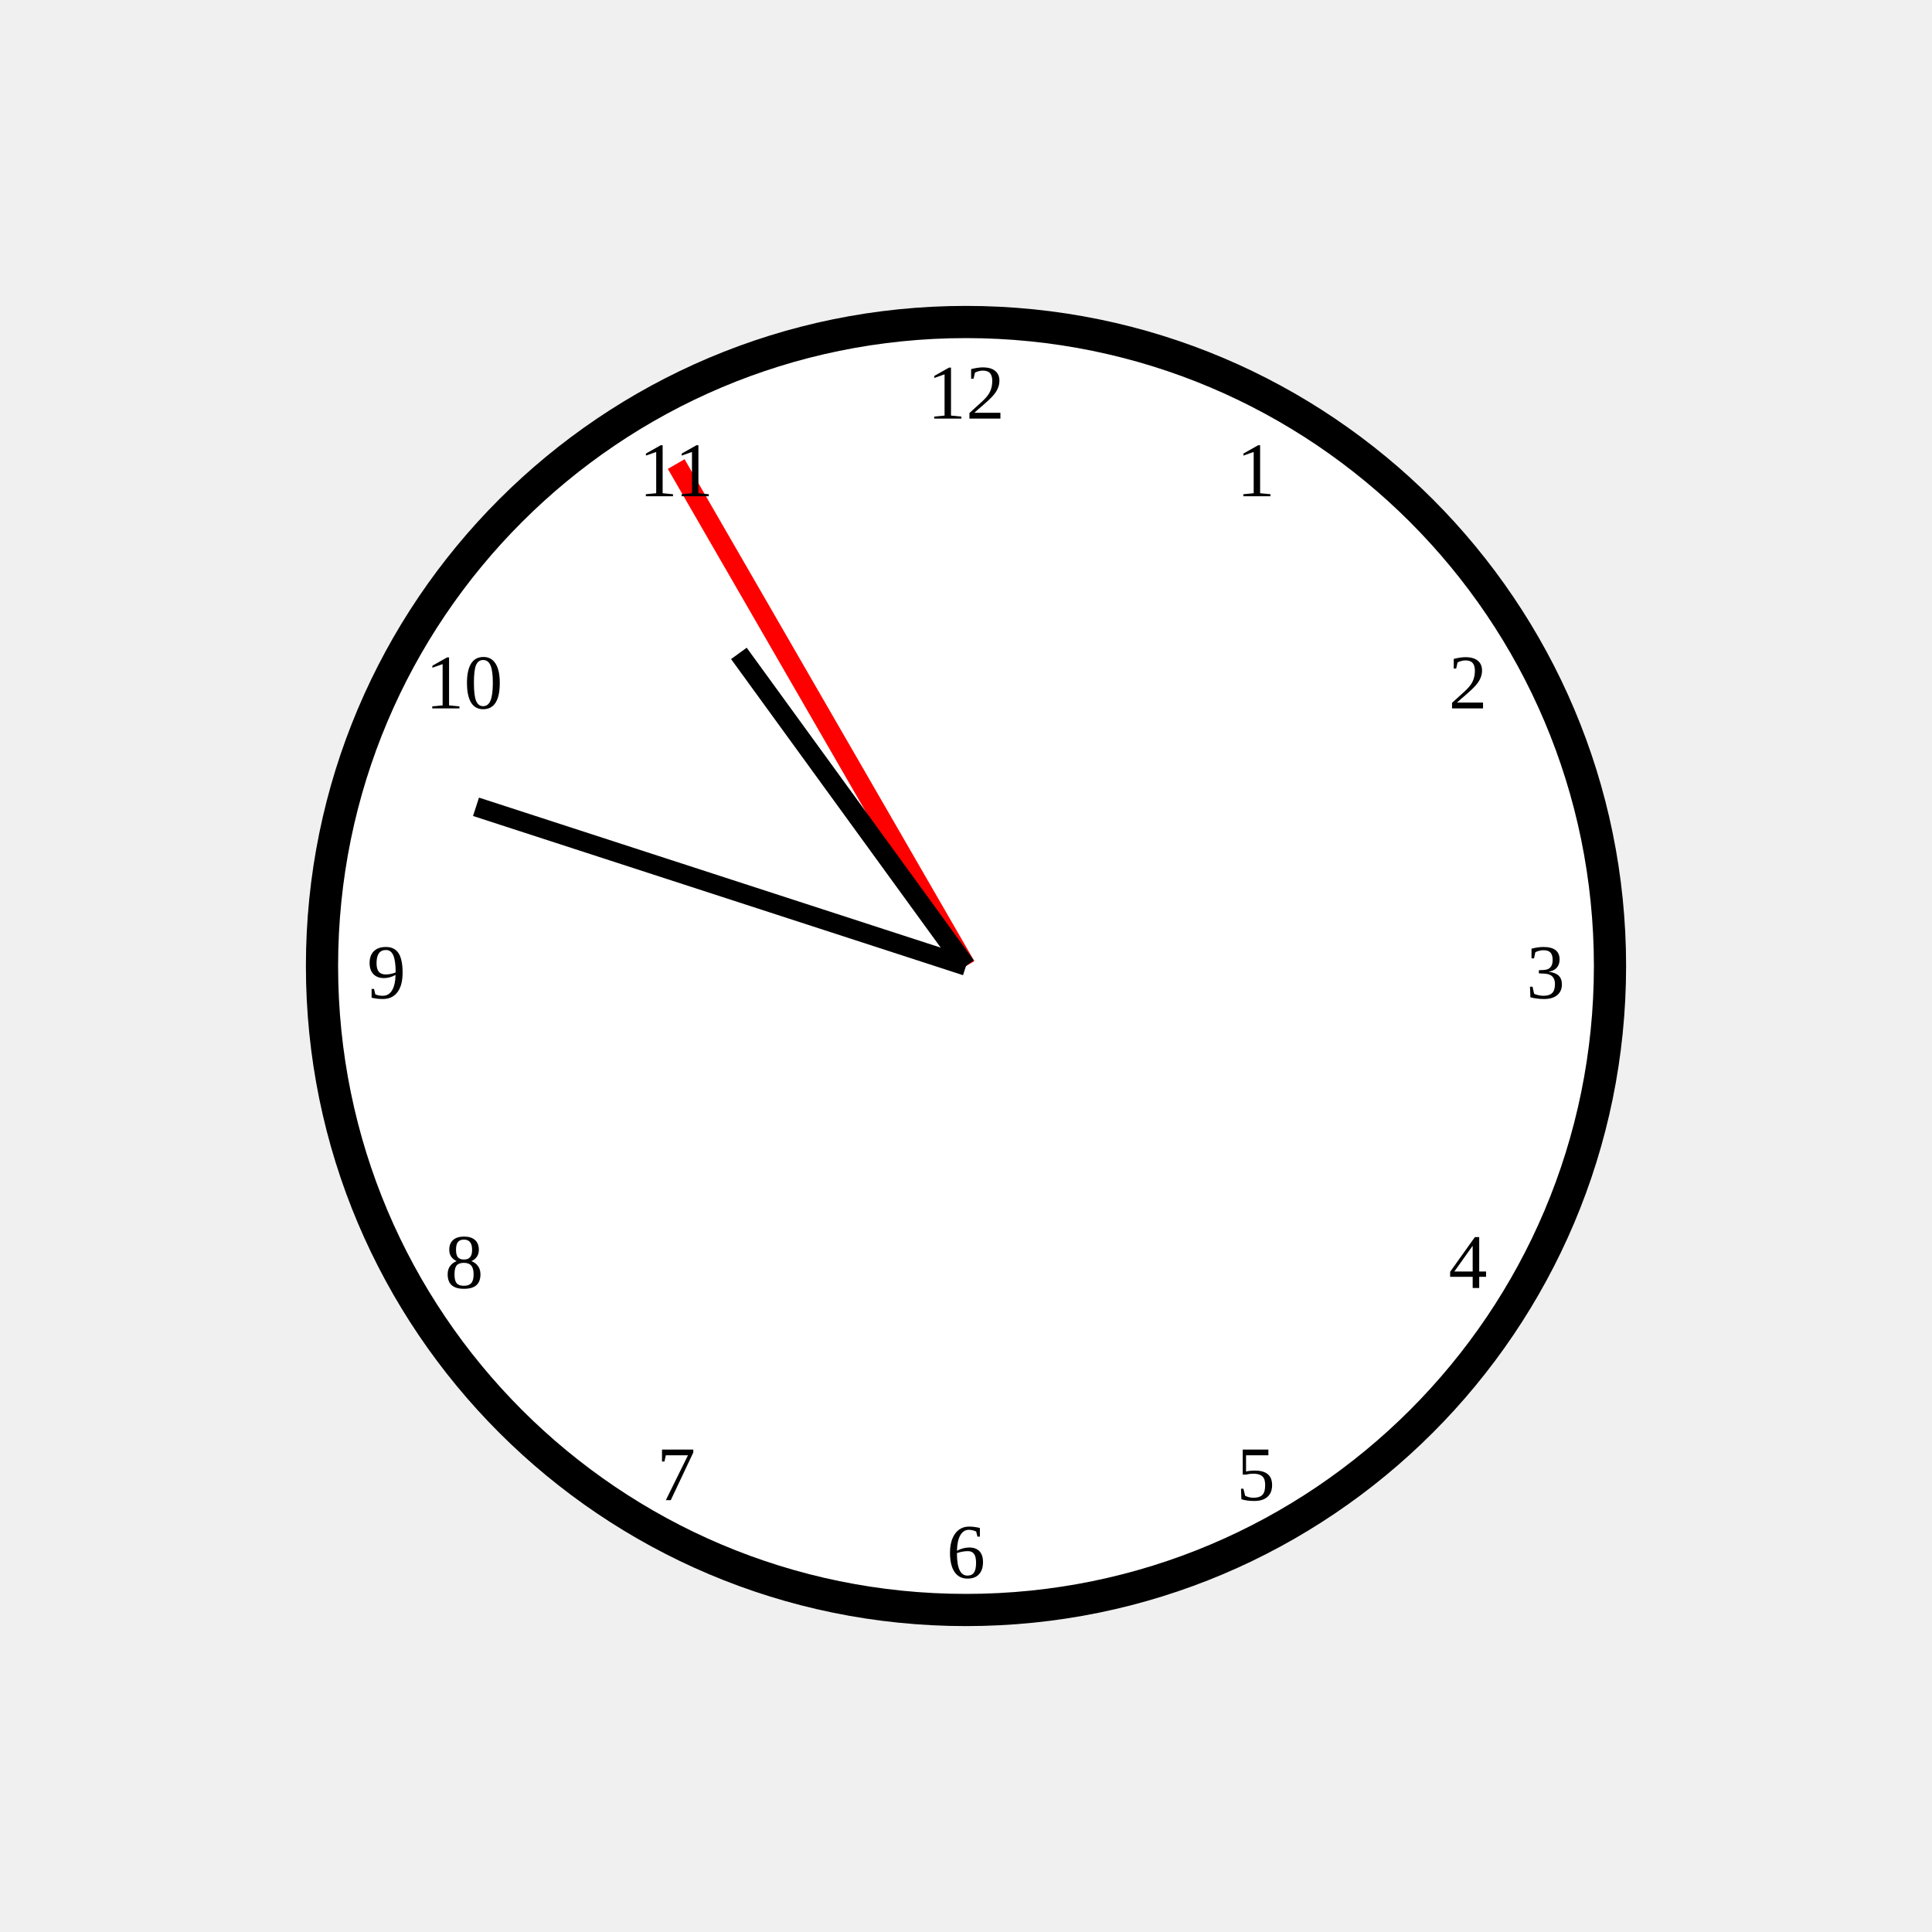
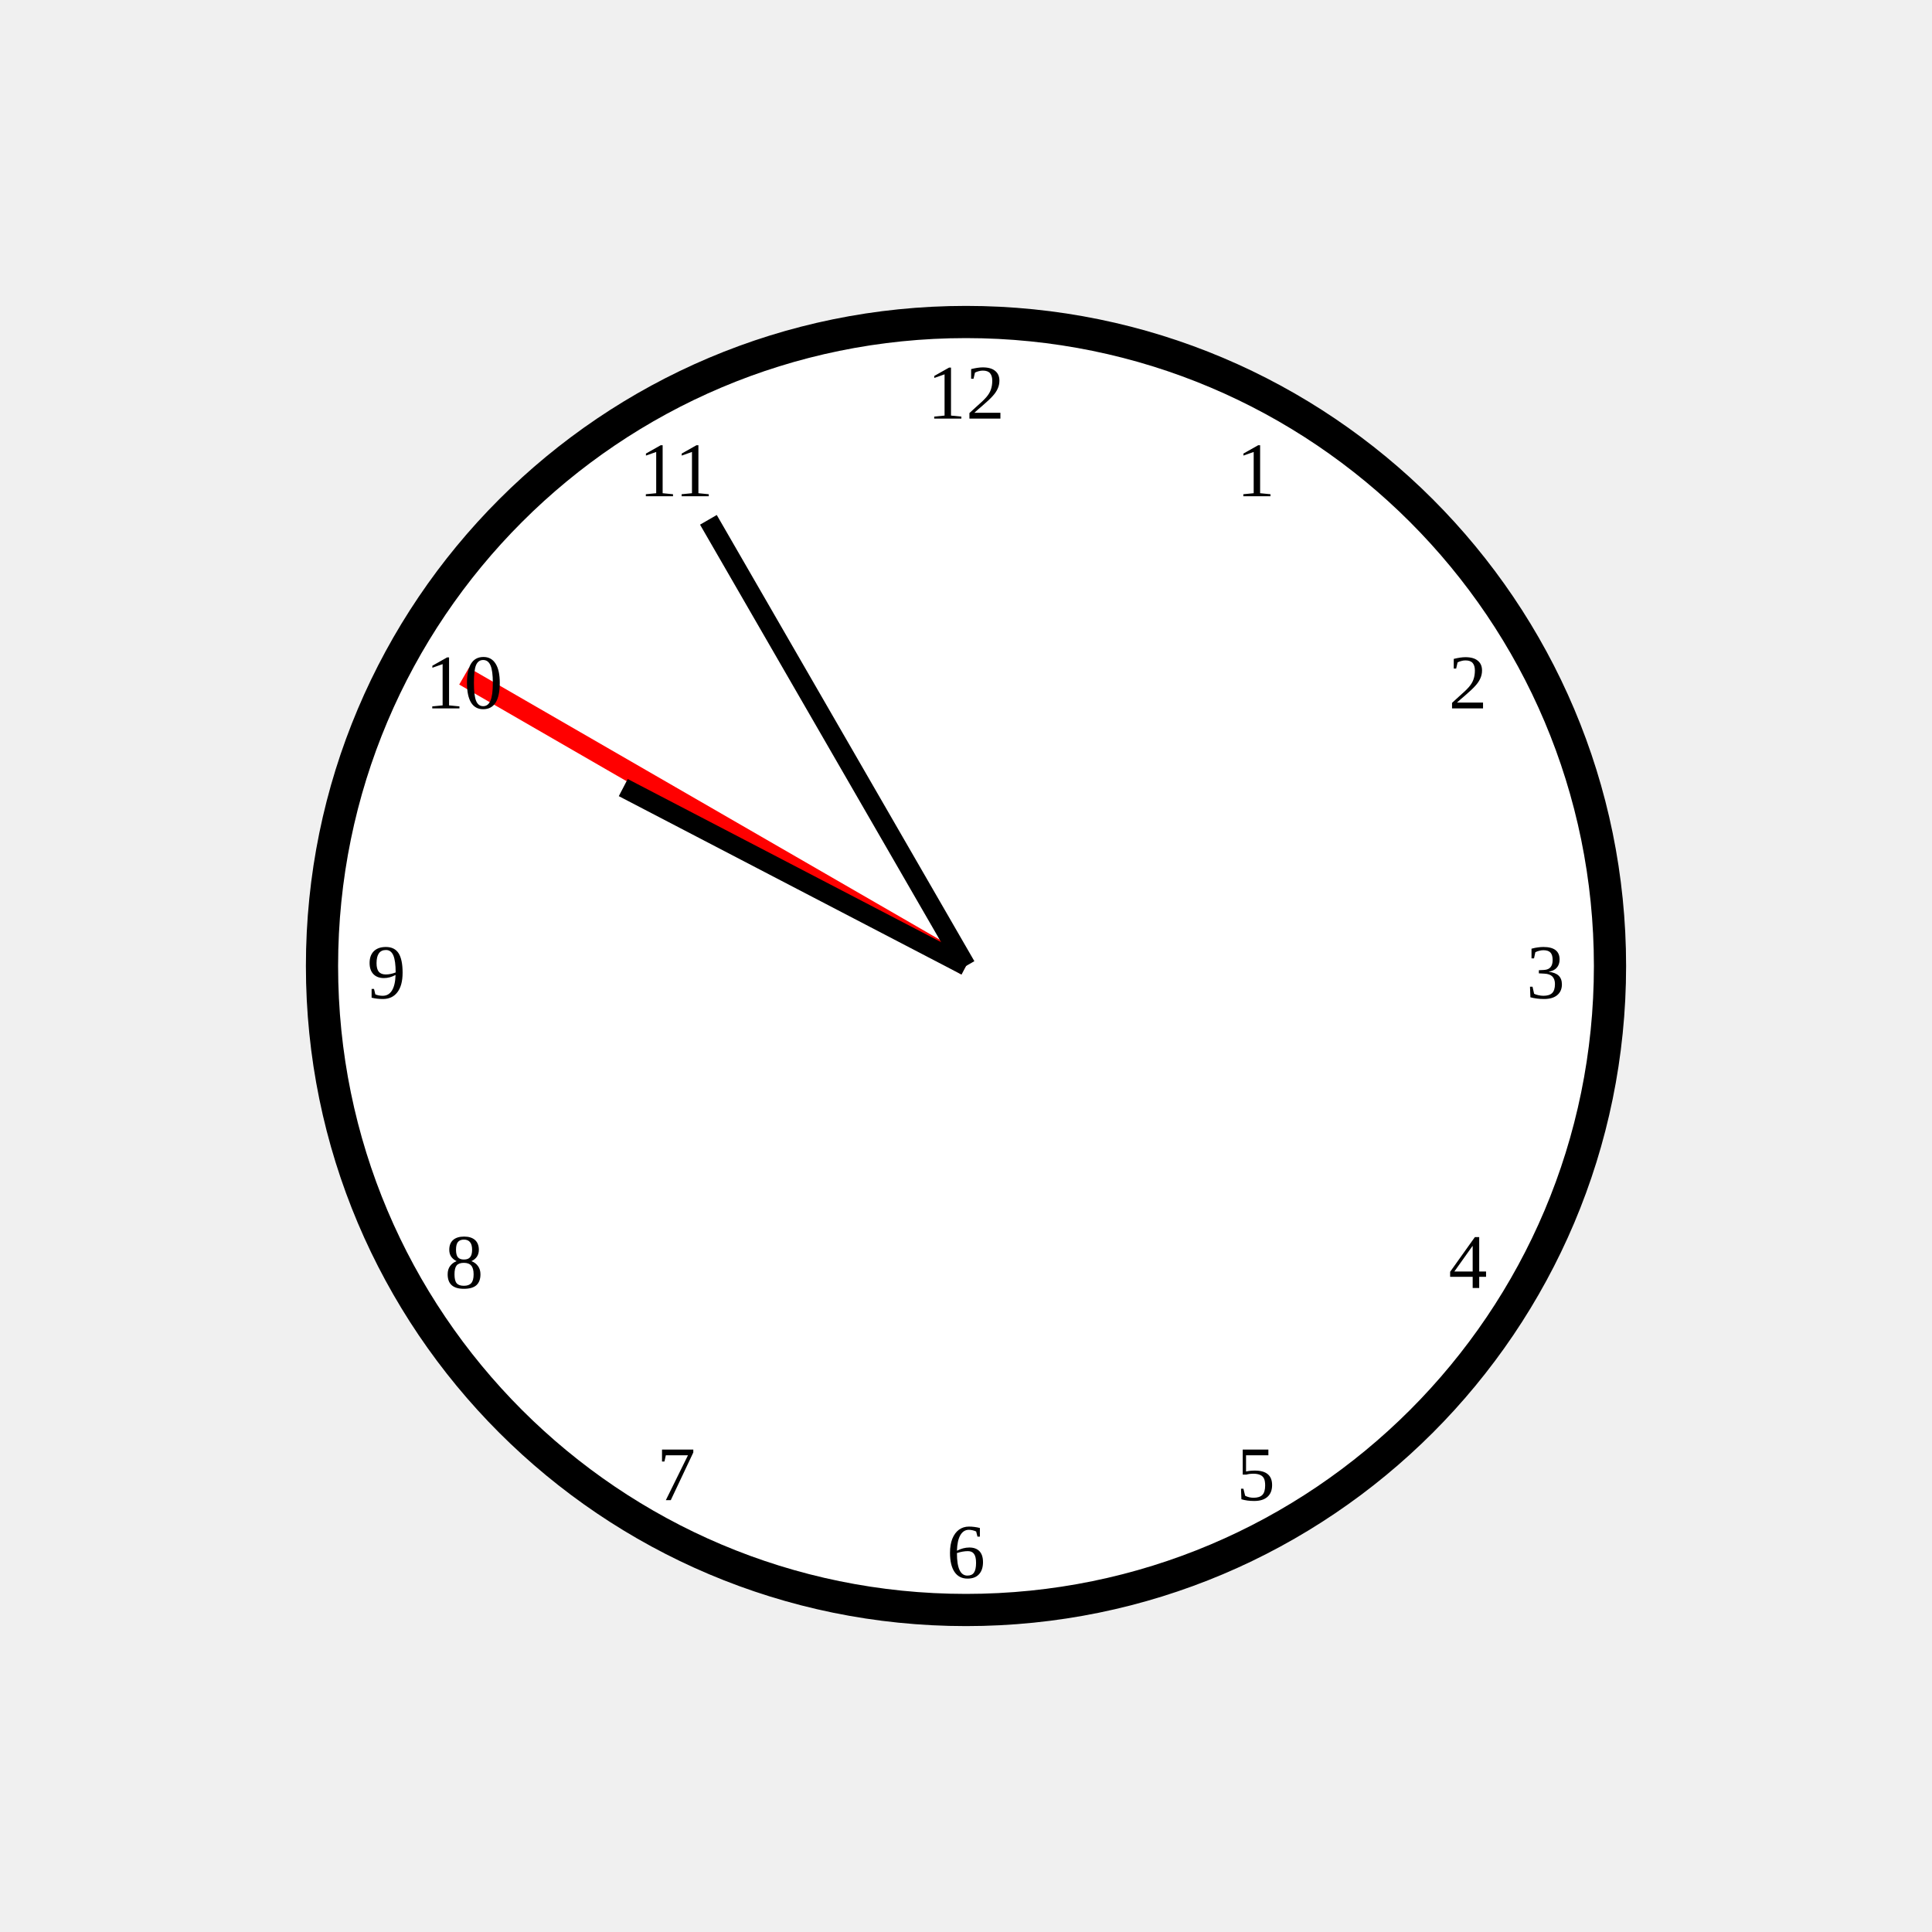
<svg xmlns="http://www.w3.org/2000/svg" width="100%" height="100%" viewBox="0 0 300 300" version="2.0">
  <circle cx="150" cy="150" r="100" style="fill:#fff;stroke:#000;stroke-width:5px;" />
-   <line x1="150" y1="150" x2="105" y2="72.058" style="fill:none;stroke:#f00;stroke-width:3px;" />
-   <line x1="150" y1="150" x2="73.915" y2="125.279" style="fill:none;stroke:#000000;stroke-width:3px;" />
-   <line x1="150" y1="150" x2="114.733" y2="101.459" style="fill:none;stroke:#000000;stroke-width:3px;" />
+   <line x1="150" y1="150" x2="72.058" y2="105" style="fill:none;stroke:#f00;stroke-width:3px;" />
+   <line x1="150" y1="150" x2="110" y2="80.718" style="fill:none;stroke:#000000;stroke-width:3px;" />
+   <line x1="150" y1="150" x2="96.779" y2="122.295" style="fill:none;stroke:#000000;stroke-width:3px;" />
  <text x="195" y="77.058" font-size="12" text-anchor="middle" fill="black">1</text>
  <text x="227.942" y="110" font-size="12" text-anchor="middle" fill="black">2</text>
  <text x="240" y="155" font-size="12" text-anchor="middle" fill="black">3</text>
  <text x="227.942" y="200" font-size="12" text-anchor="middle" fill="black">4</text>
  <text x="195" y="232.942" font-size="12" text-anchor="middle" fill="black">5</text>
  <text x="150" y="245" font-size="12" text-anchor="middle" fill="black">6</text>
  <text x="105" y="232.942" font-size="12" text-anchor="middle" fill="black">7</text>
  <text x="72.058" y="200" font-size="12" text-anchor="middle" fill="black">8</text>
  <text x="60" y="155" font-size="12" text-anchor="middle" fill="black">9</text>
  <text x="72.058" y="110" font-size="12" text-anchor="middle" fill="black">10</text>
  <text x="105" y="77.058" font-size="12" text-anchor="middle" fill="black">11</text>
  <text x="150" y="65" font-size="12" text-anchor="middle" fill="black">12</text>
</svg>
